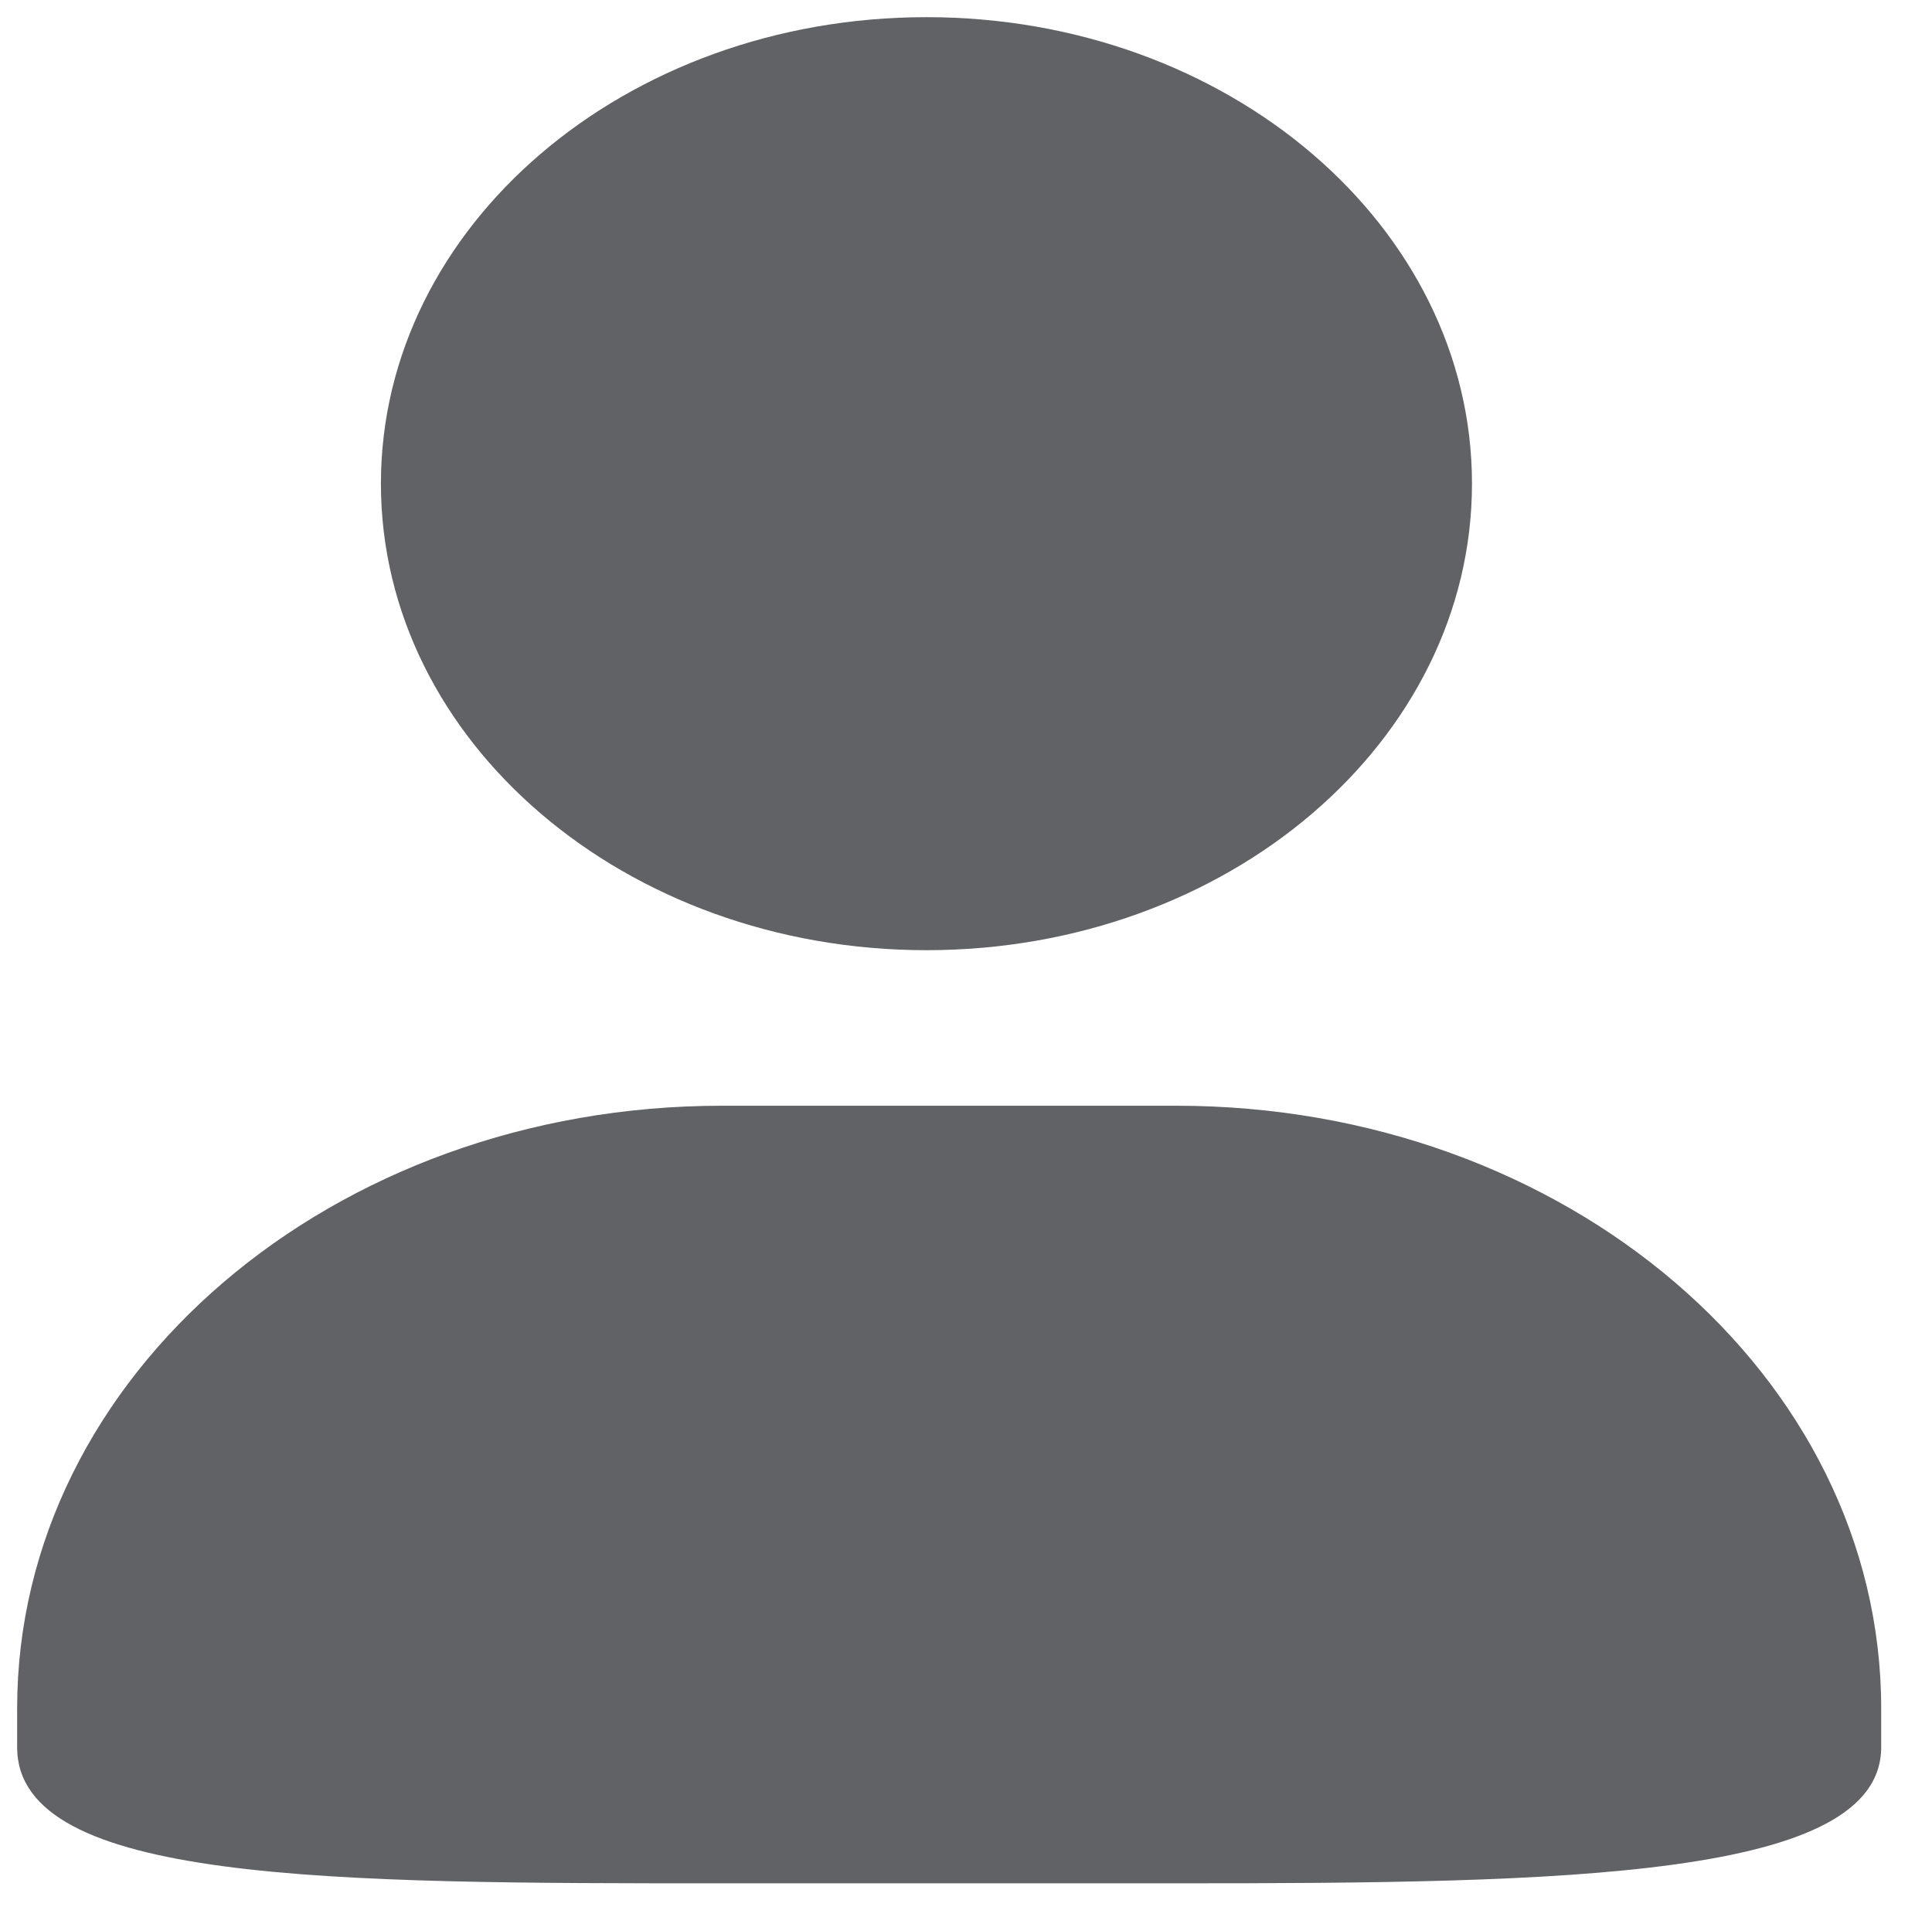
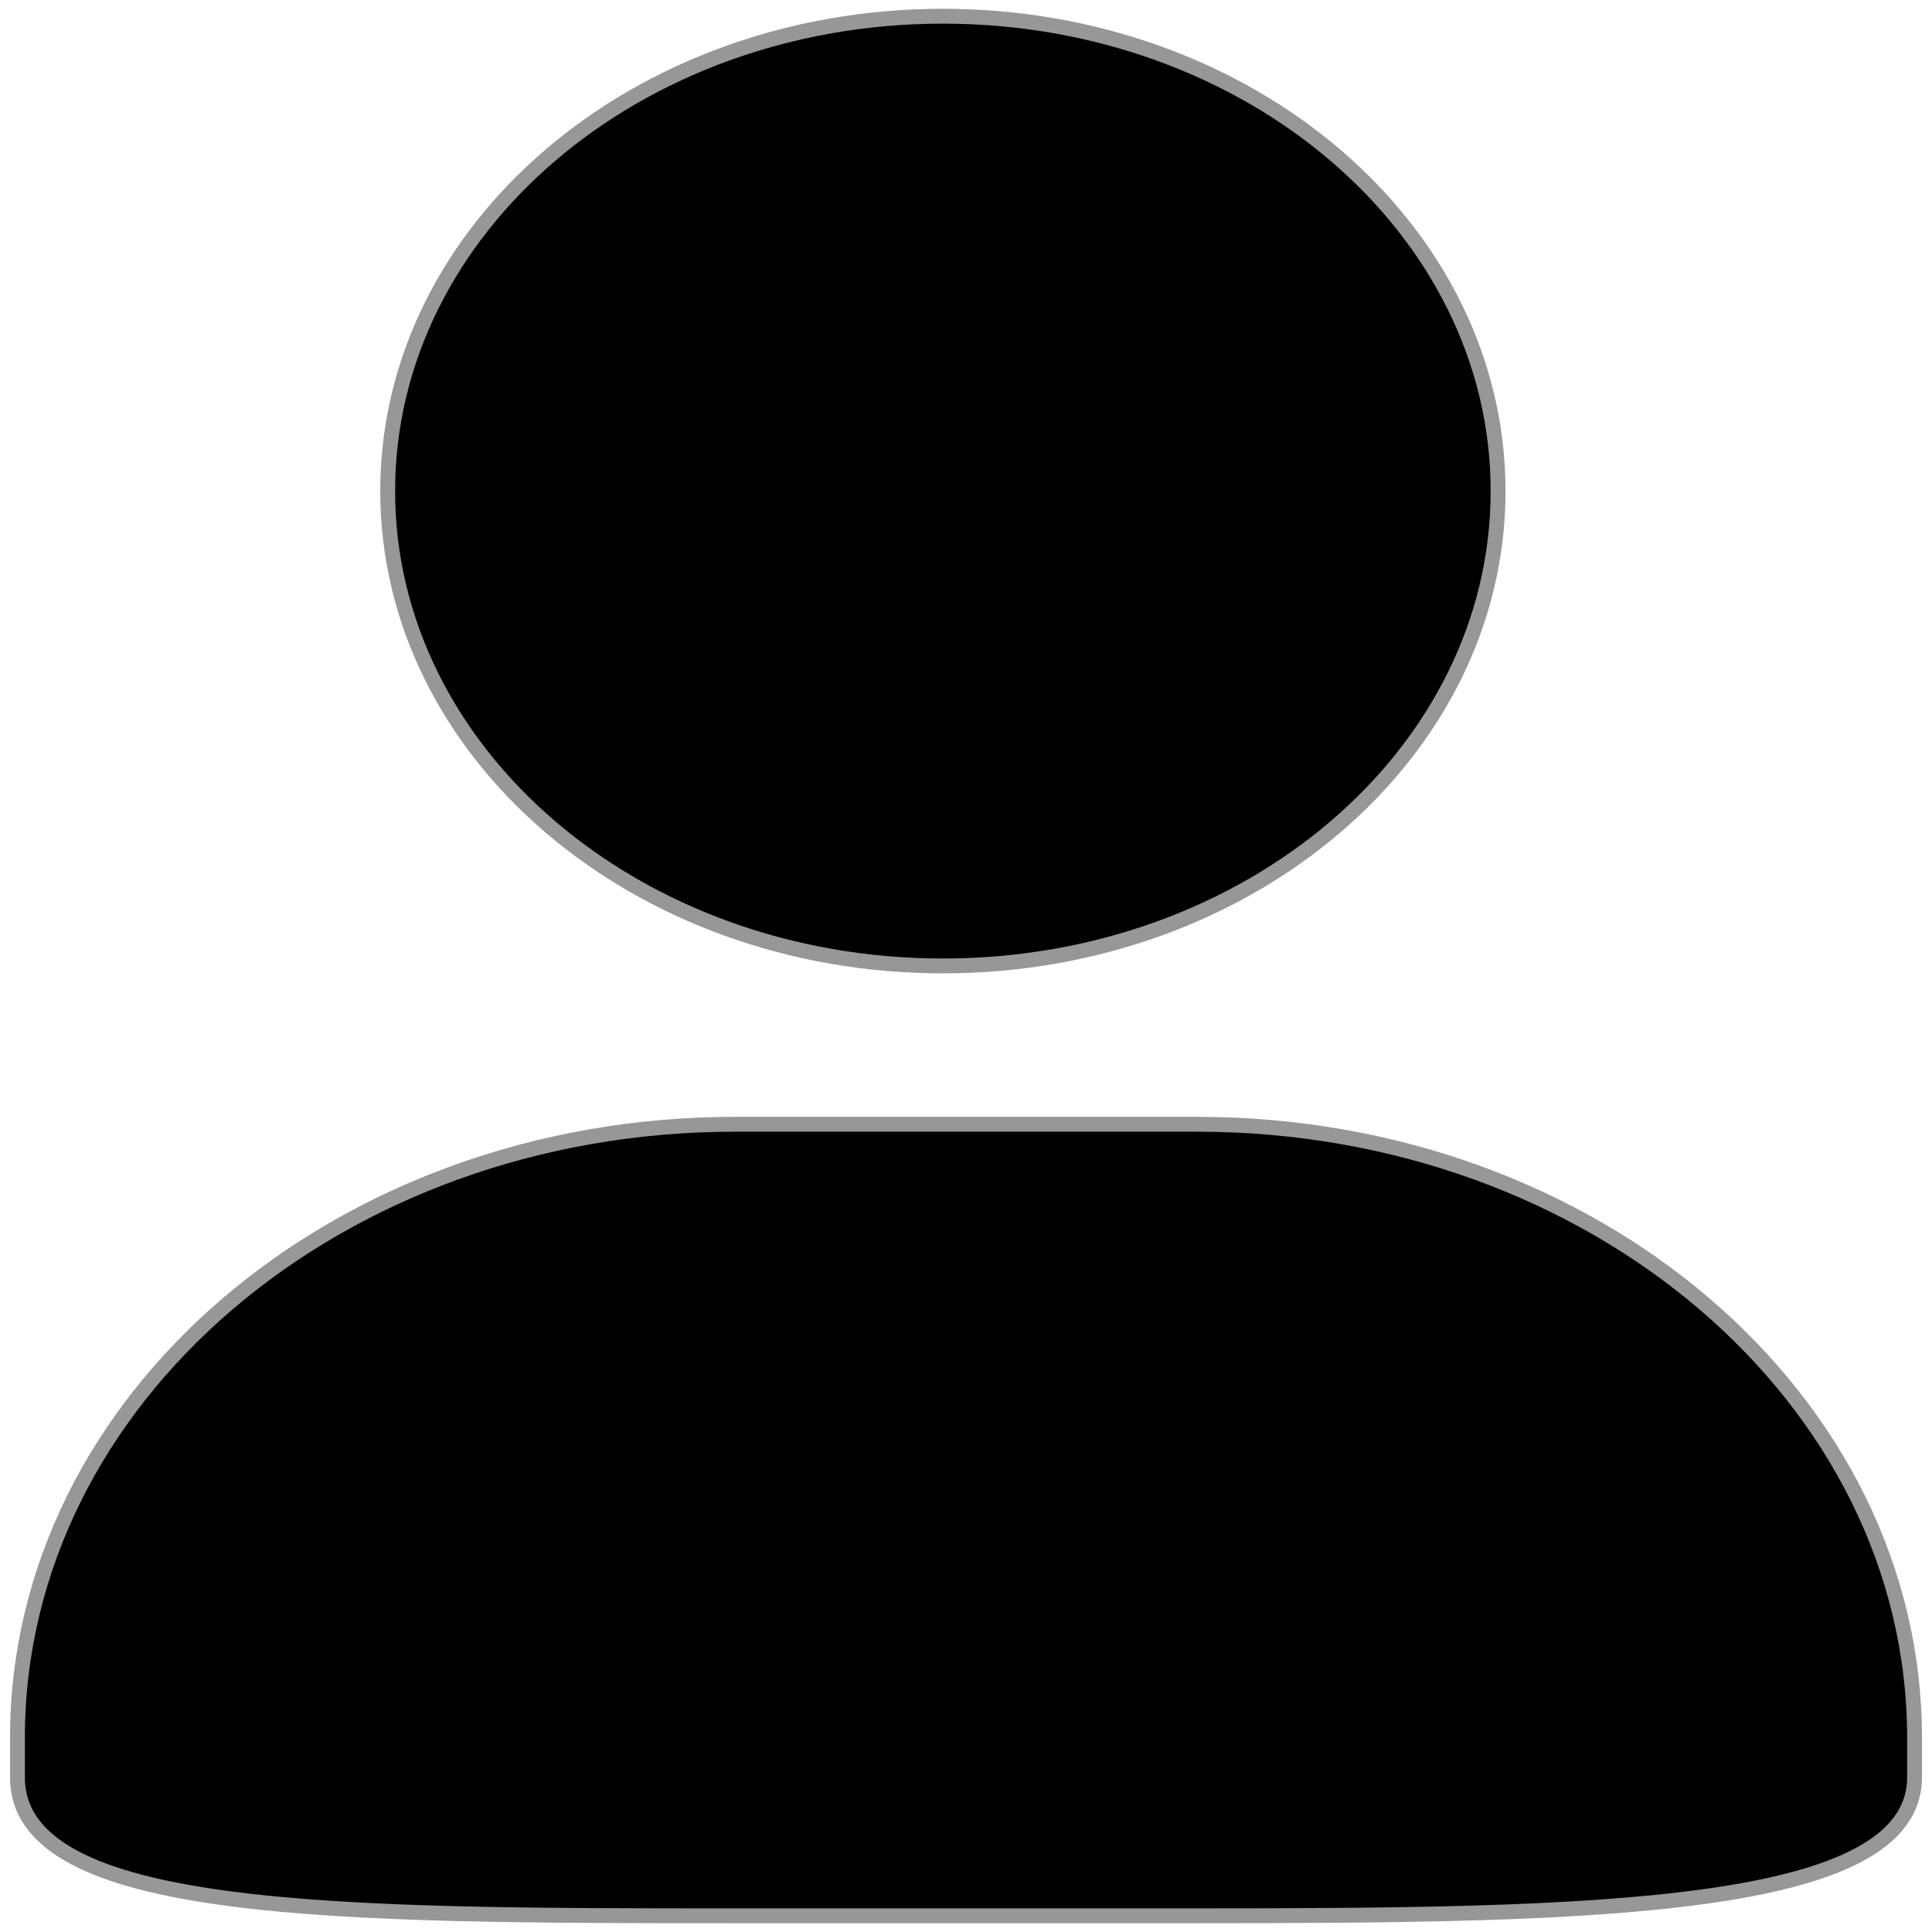
- <svg xmlns="http://www.w3.org/2000/svg" t="1620615341502" class="icon" viewBox="0 0 1032 1024" version="1.1" p-id="1889" width="201.562" height="200">
-   <defs>
-     <style type="text/css" />
-   </defs>
-   <path d="M494.87 507.636c160.94 0 291.404-111.604 291.404-249.237 0-137.664-130.465-249.229-291.404-249.229-160.924 0-291.412 111.565-291.397 249.229 0 137.633 130.473 249.237 291.404 249.237zM628.455 590.738H385.591c-207.889 0-376.434 144.123-376.434 321.911v20.78c0 72.666 168.545 72.736 376.434 72.736H628.455c207.865 0 376.402-2.683 376.402-72.736v-20.772c0-177.796-168.521-321.919-376.402-321.919z" p-id="1890" fill="#606266" />
+ <svg xmlns="http://www.w3.org/2000/svg" width="130" height="130">
+   <path d="M63.444 64.996c20.633 0 37.359-14.308 37.359-31.953 0-17.649-16.726-31.952-37.359-31.952-20.631 0-37.36 14.303-37.358 31.952 0 17.645 16.727 31.953 37.359 31.953zM80.57 75.65H49.434c-26.652 0-48.26 18.477-48.26 41.27v2.664c0 9.316 21.608 9.325 48.26 9.325H80.57c26.649 0 48.256-.344 48.256-9.325v-2.663c0-22.794-21.605-41.271-48.256-41.271z" stroke="#979797" />
</svg>
